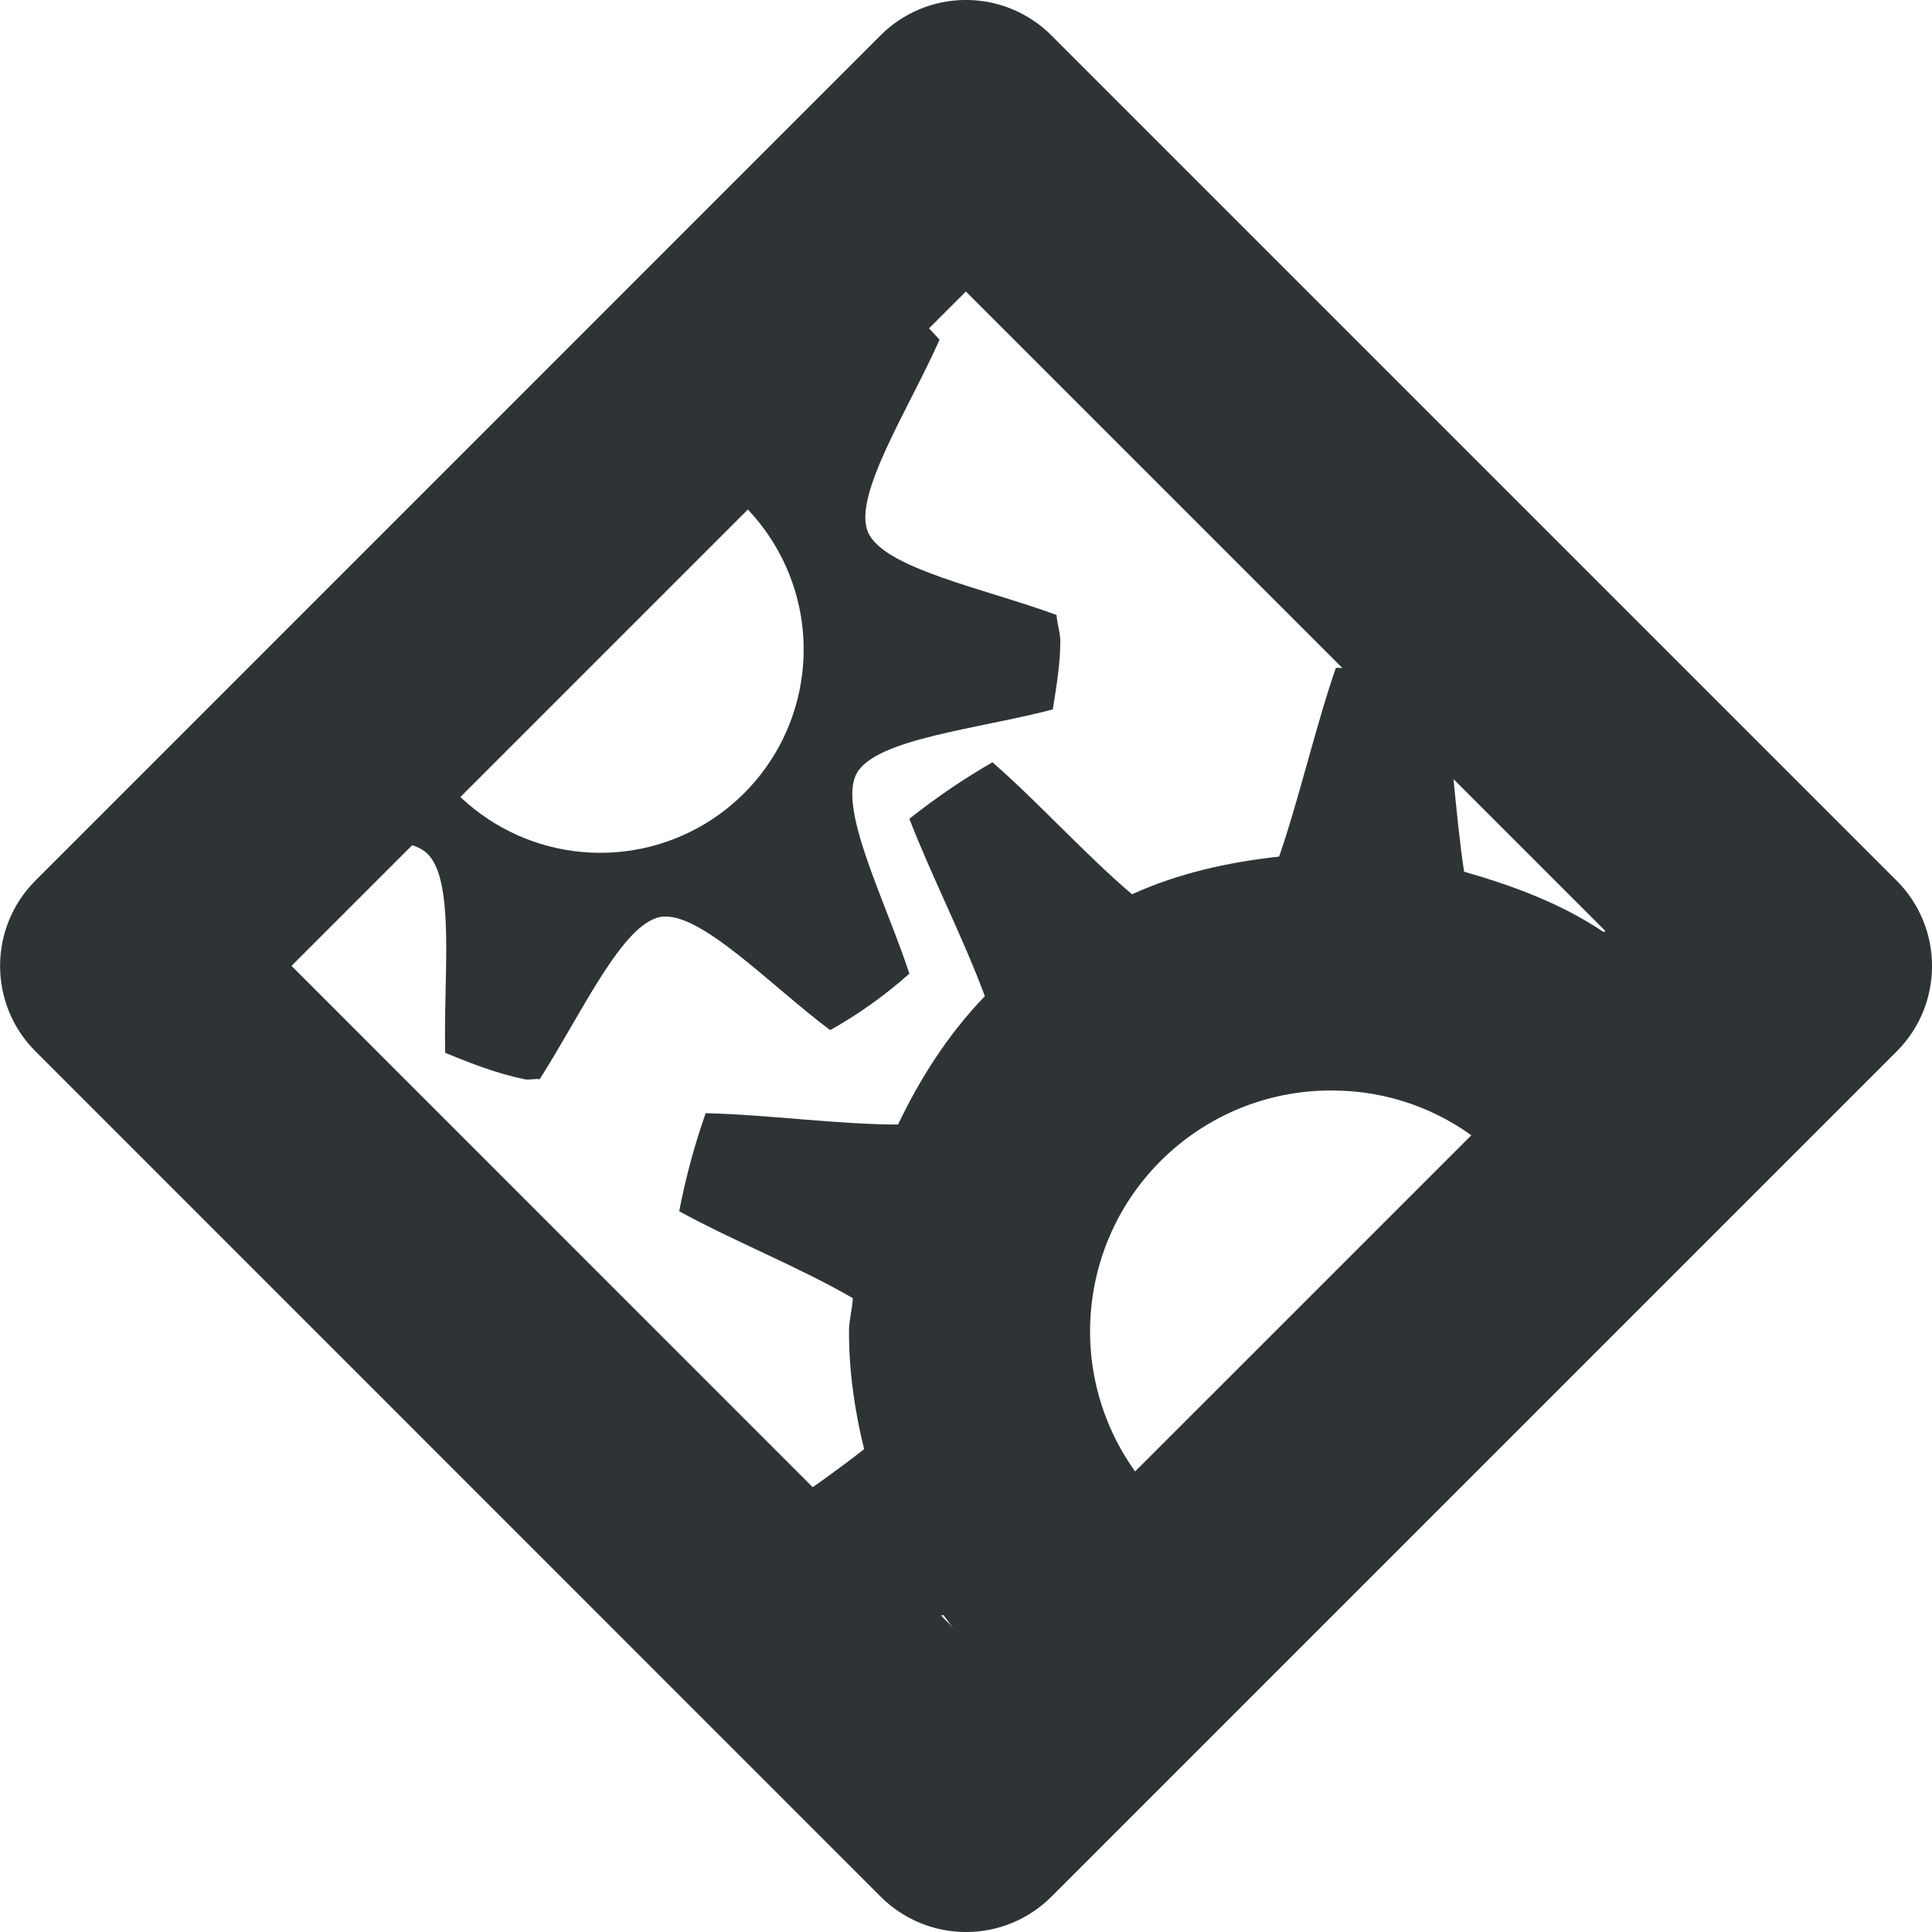
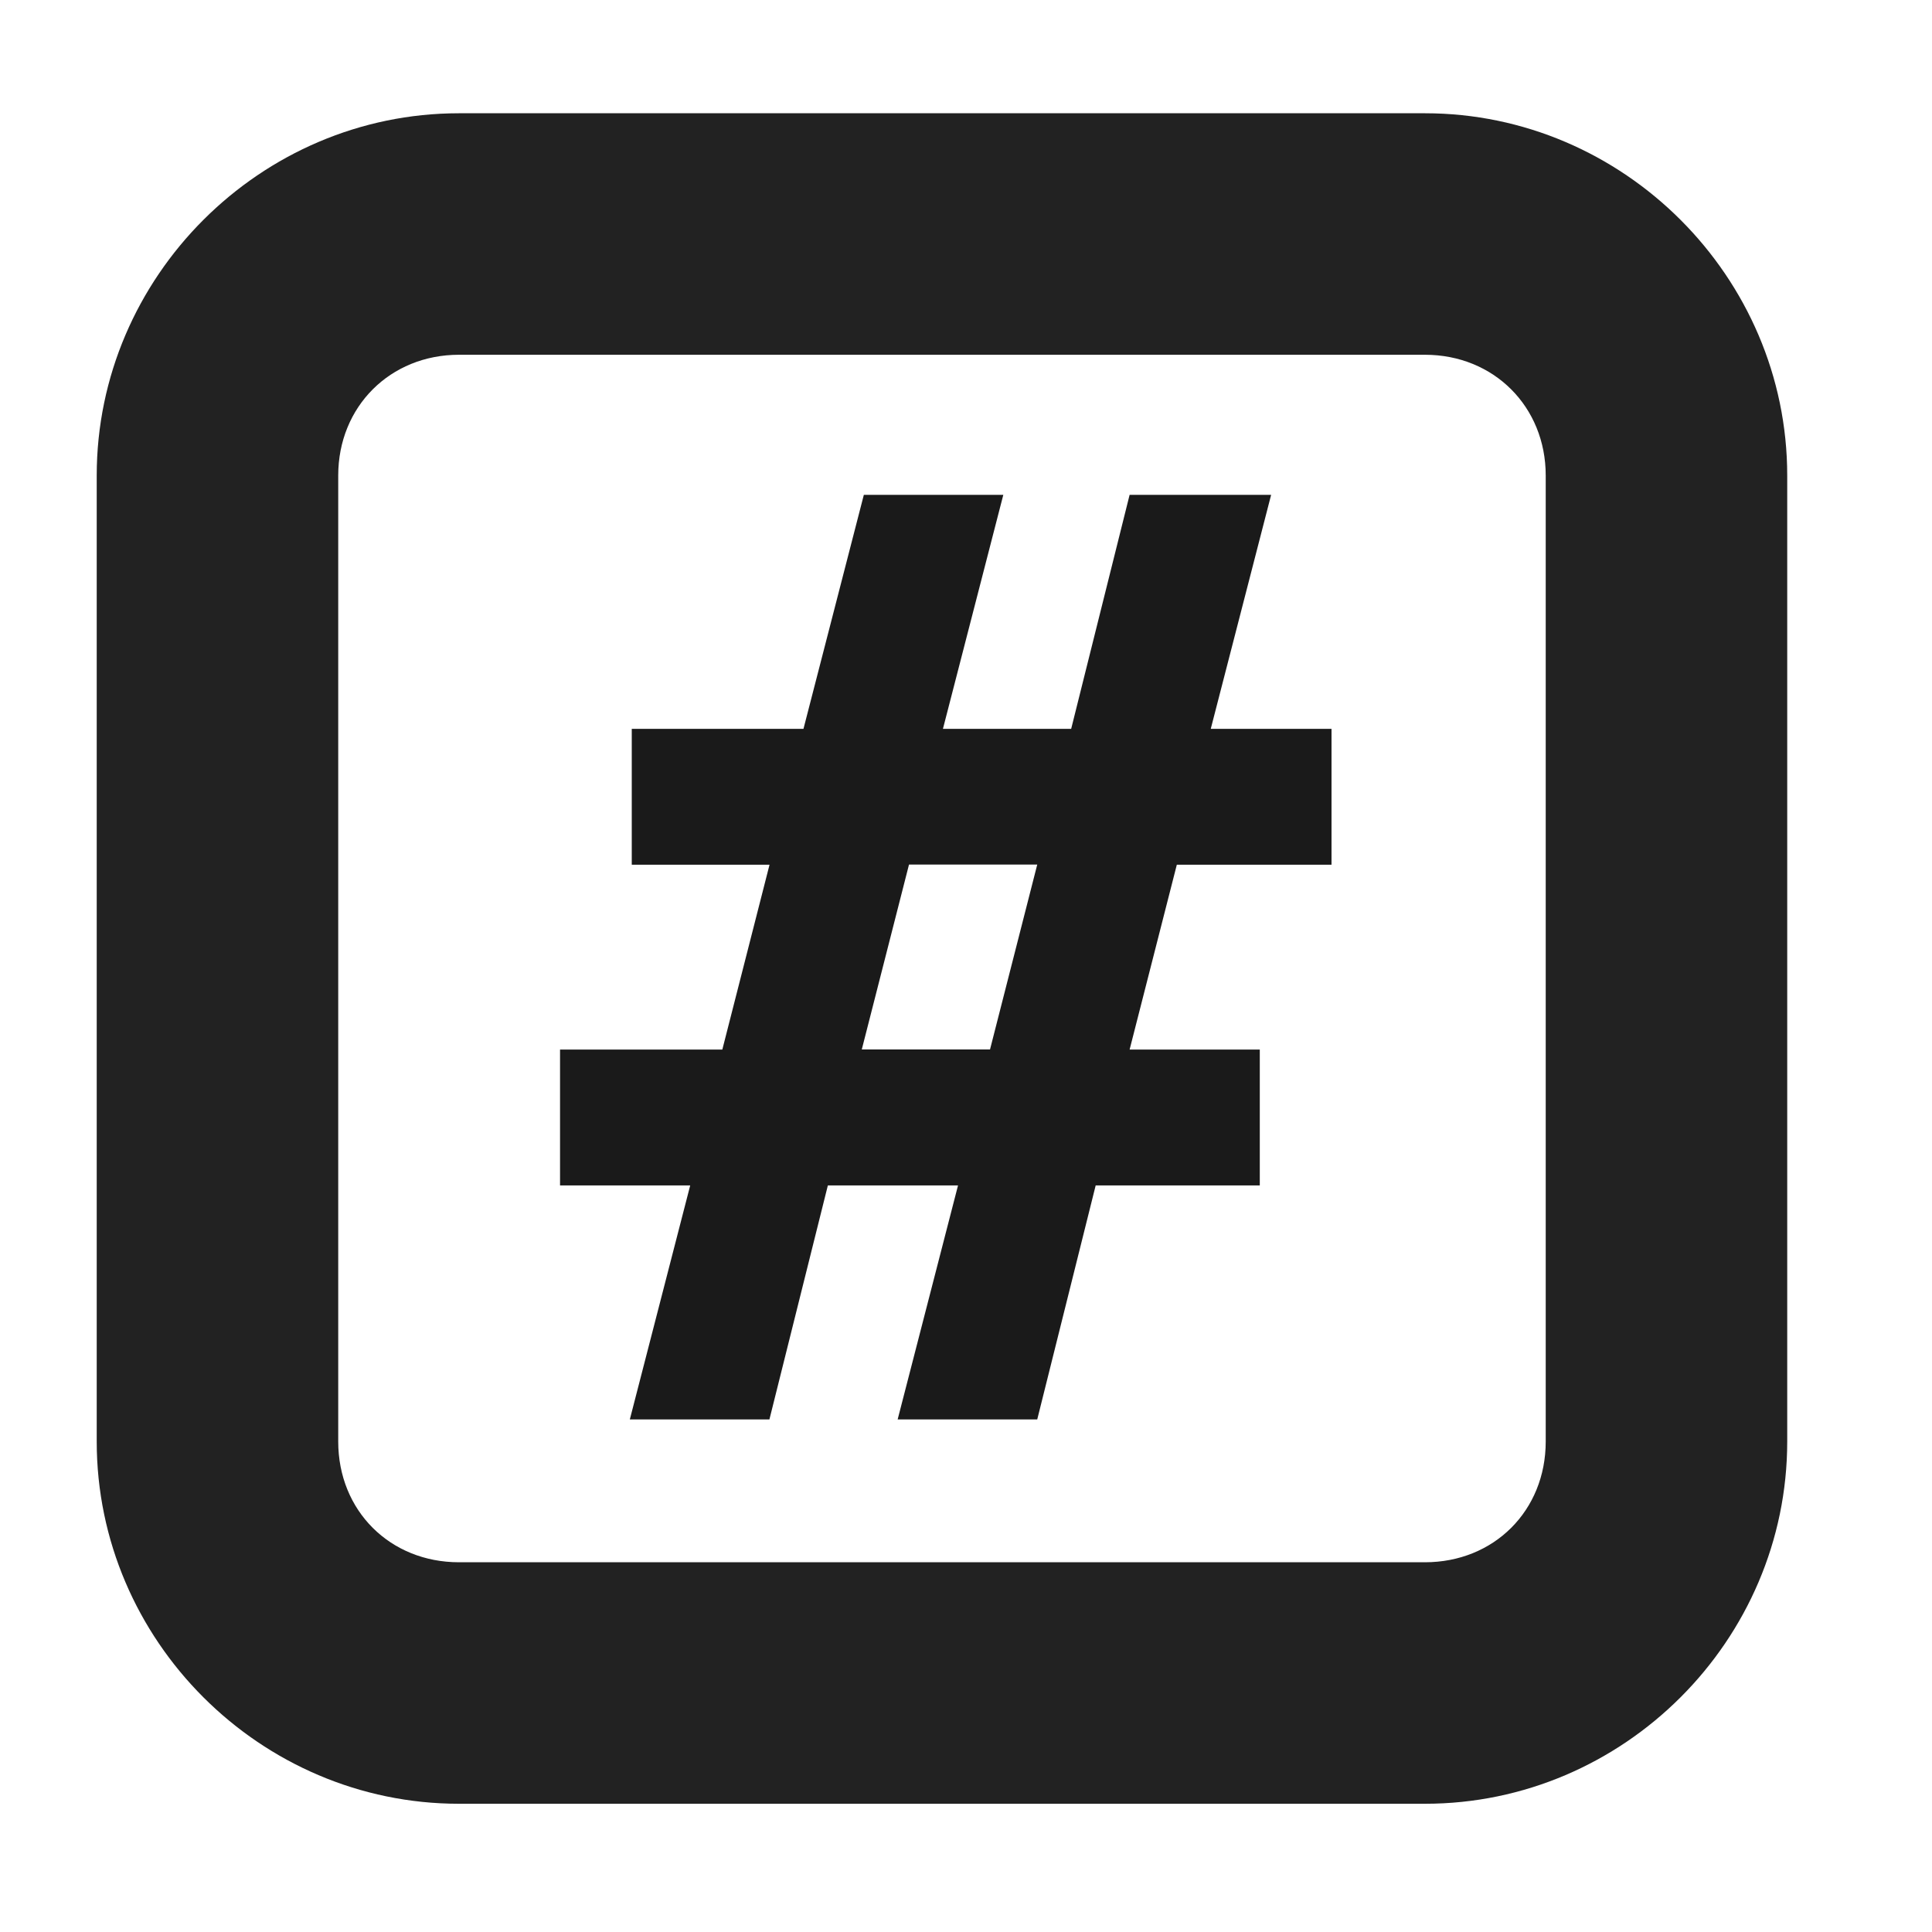
- <svg xmlns="http://www.w3.org/2000/svg" width="16" height="16">
-   <g color="#000" fill="#2e3436">
-     <path d="M7.188 2.281c-.094.056-.192.125-.29.19L5.566 3.803a1.684 1.684 0 11-2.17 2.17L2.332 7.037c.506-.069 1.017-.136 1.2.026.242.214.139 1.031.155 1.656.213.088.427.171.657.219.04.008.085-.007.125 0 .337-.525.683-1.288 1-1.344.322-.057.905.562 1.406.937a3.67 3.67 0 00.656-.468c-.195-.595-.594-1.369-.437-1.657.158-.29 1.019-.37 1.625-.531.028-.183.062-.371.062-.562 0-.075-.027-.146-.031-.22-.587-.217-1.435-.385-1.562-.687-.128-.302.34-1.021.593-1.593a3.722 3.722 0 00-.593-.532zm3.875 3.25c-.165.475-.305 1.086-.47 1.563-.43.047-.84.14-1.218.312-.38-.322-.787-.773-1.156-1.093a5.562 5.562 0 00-.688.468c.177.46.453 1.001.625 1.469-.298.309-.531.67-.719 1.063-.494 0-1.102-.084-1.593-.094a5.68 5.68 0 00-.219.812c.435.24 1.006.468 1.438.72-.006.093-.032.185-.032.28 0 .333.049.66.125.97-.382.304-.898.63-1.28.937.015.044.04.083.058.127l.613.613c.417-.1.868-.223 1.266-.303.248.343.532.626.875.875-.027.135-.068.283-.104.428.174-.063.34-.155.482-.297l1.432-1.432a1.994 1.994 0 01.533-3.918c.919 0 1.684.623 1.918 1.467l1.338-1.338c.06-.06.11-.124.156-.191-.035-.062-.06-.13-.1-.188.096-.152.205-.31.315-.47.017-.348-.1-.7-.37-.971l-.177-.176c-.28.192-.561.387-.83.555-.345-.233-.746-.383-1.156-.5-.077-.507-.107-1.132-.187-1.625a5.44 5.44 0 00-.875-.063zm-9.247.608c-.087.068-.173.138-.254.205l.014.035z" style="marker:none" overflow="visible" />
-     <path d="M8.707.293a1 1 0 00-1.415 0l-6.999 7a1 1 0 000 1.413l7 7.001a1 1 0 001.415 0l7-7a1 1 0 000-1.413zm-.708 2.121l5.587 5.587L8 13.586 2.414 7.999z" style="line-height:normal;font-variant-ligatures:normal;font-variant-position:normal;font-variant-caps:normal;font-variant-numeric:normal;font-variant-alternates:normal;font-feature-settings:normal;text-indent:0;text-align:start;text-decoration-line:none;text-decoration-style:solid;text-decoration-color:#000;text-transform:none;text-orientation:mixed;shape-padding:0;isolation:auto;mix-blend-mode:normal;marker:none" font-weight="400" font-family="sans-serif" overflow="visible" />
+ <svg xmlns="http://www.w3.org/2000/svg" height="16px" viewBox="0 0 16 16" width="16px">
+   <filter id="a" height="100%" width="100%" x="0%" y="0%">
+     <feColorMatrix color-interpolation-filters="sRGB" values="0 0 0 0 1 0 0 0 0 1 0 0 0 0 1 0 0 0 1 0" />
+   </filter>
+   <mask id="b">
+     <g filter="url(#a)">
+       <rect fill-opacity="0.3" height="19.2" width="19.2" x="-1.6" y="-1.6" />
+     </g>
+   </mask>
+   <clipPath id="c">
+     <rect height="152" width="192" />
+   </clipPath>
+   <mask id="d">
+     <g filter="url(#a)">
+       <rect fill-opacity="0.3" height="19.2" width="19.2" x="-1.6" y="-1.6" />
+     </g>
+   </mask>
+   <clipPath id="e">
+     <rect height="152" width="192" />
+   </clipPath>
+   <mask id="f">
+     <g filter="url(#a)">
+       <rect fill-opacity="0.3" height="19.2" width="19.2" x="-1.6" y="-1.6" />
+     </g>
+   </mask>
+   <clipPath id="g">
+     <rect height="152" width="192" />
+   </clipPath>
+   <mask id="h">
+     <g filter="url(#a)">
+       <rect fill-opacity="0.3" height="19.2" width="19.2" x="-1.6" y="-1.6" />
+     </g>
+   </mask>
+   <clipPath id="i">
+     <rect height="152" width="192" />
+   </clipPath>
+   <mask id="j">
+     <g filter="url(#a)">
+       <rect fill-opacity="0.3" height="19.2" width="19.2" x="-1.6" y="-1.6" />
+     </g>
+   </mask>
+   <clipPath id="k">
+     <rect height="152" width="192" />
+   </clipPath>
+   <mask id="l">
+     <g filter="url(#a)">
+       <rect fill-opacity="0.3" height="19.2" width="19.2" x="-1.6" y="-1.6" />
+     </g>
+   </mask>
+   <clipPath id="m">
+     <rect height="152" width="192" />
+   </clipPath>
+   <mask id="n">
+     <g filter="url(#a)">
+       <rect fill-opacity="0.08" height="19.2" width="19.2" x="-1.6" y="-1.6" />
+     </g>
+   </mask>
+   <clipPath id="o">
+     <rect height="152" width="192" />
+   </clipPath>
+   <g mask="url(#b)">
+     <g clip-path="url(#c)" transform="matrix(1 0 0 1 -168 -16)">
+       <path d="m 56.004 218.957 h 44.066 m -40.129 0.082 h 44.066" fill="#1a1a1a" fill-rule="evenodd" stroke="#d5d3cf" stroke-width="1.896" transform="matrix(1 0 0 1 8 -156)" />
+     </g>
+   </g>
+   <g mask="url(#d)">
+     <g clip-path="url(#e)" transform="matrix(1 0 0 1 -168 -16)">
+       <path d="m 24.02 250.992 h 80.008" fill="none" stroke="#d5d3cf" stroke-width="2.108" transform="matrix(1 0 0 1 8 -156)" />
+     </g>
+   </g>
+   <g mask="url(#f)">
+     <g clip-path="url(#g)" transform="matrix(1 0 0 1 -168 -16)">
+       <path d="m 24.012 259.219 h 38.02" fill="none" stroke="#d5d3cf" stroke-width="1.453" transform="matrix(1 0 0 1 8 -156)" />
+     </g>
+   </g>
+   <g mask="url(#h)">
+     <g clip-path="url(#i)" transform="matrix(1 0 0 1 -168 -16)">
+       <path d="m 23.953 243.012 h 80.008" fill="none" stroke="#d5d3cf" stroke-width="2.108" transform="matrix(1 0 0 1 8 -156)" />
+     </g>
+   </g>
+   <g mask="url(#j)">
+     <g clip-path="url(#k)" transform="matrix(1 0 0 1 -168 -16)">
+       <path d="m 23.988 235.012 h 80.004" fill="none" stroke="#d5d3cf" stroke-width="2.108" transform="matrix(1 0 0 1 8 -156)" />
+     </g>
+   </g>
+   <g mask="url(#l)">
+     <g clip-path="url(#m)" transform="matrix(1 0 0 1 -168 -16)">
+       <path d="m 48.027 227.09 h 55.922" fill="none" stroke="#d5d3cf" stroke-width="1.763" transform="matrix(1 0 0 1 8 -156)" />
+     </g>
+   </g>
+   <path d="m 3.801 0.938 c -1.645 0 -3 1.355 -3 3 v 8 c 0 1.648 1.355 3 3 3 h 8 c 1.645 0 3 -1.352 3 -3 v -8 c 0 -1.645 -1.355 -3 -3 -3 z m 0 2 h 8 c 0.57 0 1 0.43 1 1 v 8 c 0 0.574 -0.43 1 -1 1 h -8 c -0.57 0 -1 -0.426 -1 -1 v -8 c 0 -0.57 0.43 -1 1 -1 z m 0 0" fill="#222222" />
+   <path d="m 8.309 4.098 l -0.5 1.938 h 1.062 l 0.484 -1.938 h 1.172 l -0.5 1.938 h 1 v 1.125 h -1.281 l -0.391 1.531 h 1.078 v 1.125 h -1.359 l -0.484 1.938 h -1.156 l 0.5 -1.938 h -1.078 l -0.484 1.938 h -1.156 l 0.5 -1.938 h -1.078 v -1.125 h 1.344 l 0.391 -1.531 h -1.141 v -1.125 h 1.422 l 0.5 -1.938 z m 0.281 3.062 h -1.062 l -0.391 1.531 h 1.062 z m -3.969 -5.309" fill="#1a1a1a" />
+   <g mask="url(#n)">
+     <g clip-path="url(#o)" transform="matrix(1 0 0 1 -168 -16)">
+       <path d="m 127.992 54.559 l 3.141 -3.141 c 0.75 -0.75 0.75 -1.984 0 -2.734 l -2.836 -2.836 l -57.648 57.648 l 4.883 -1.414 c 0.008 0.012 0.016 0.023 0.023 0.035 l 8.605 -2.496 l 0.059 0.059 l -0.008 0.039 l 23.391 -23.391 l 11.301 -11.305 l 1.574 -1.57 l 7.059 -7.059 l 1.145 -1.148 z m 0 0" fill="#040000" />
+     </g>
  </g>
</svg>
